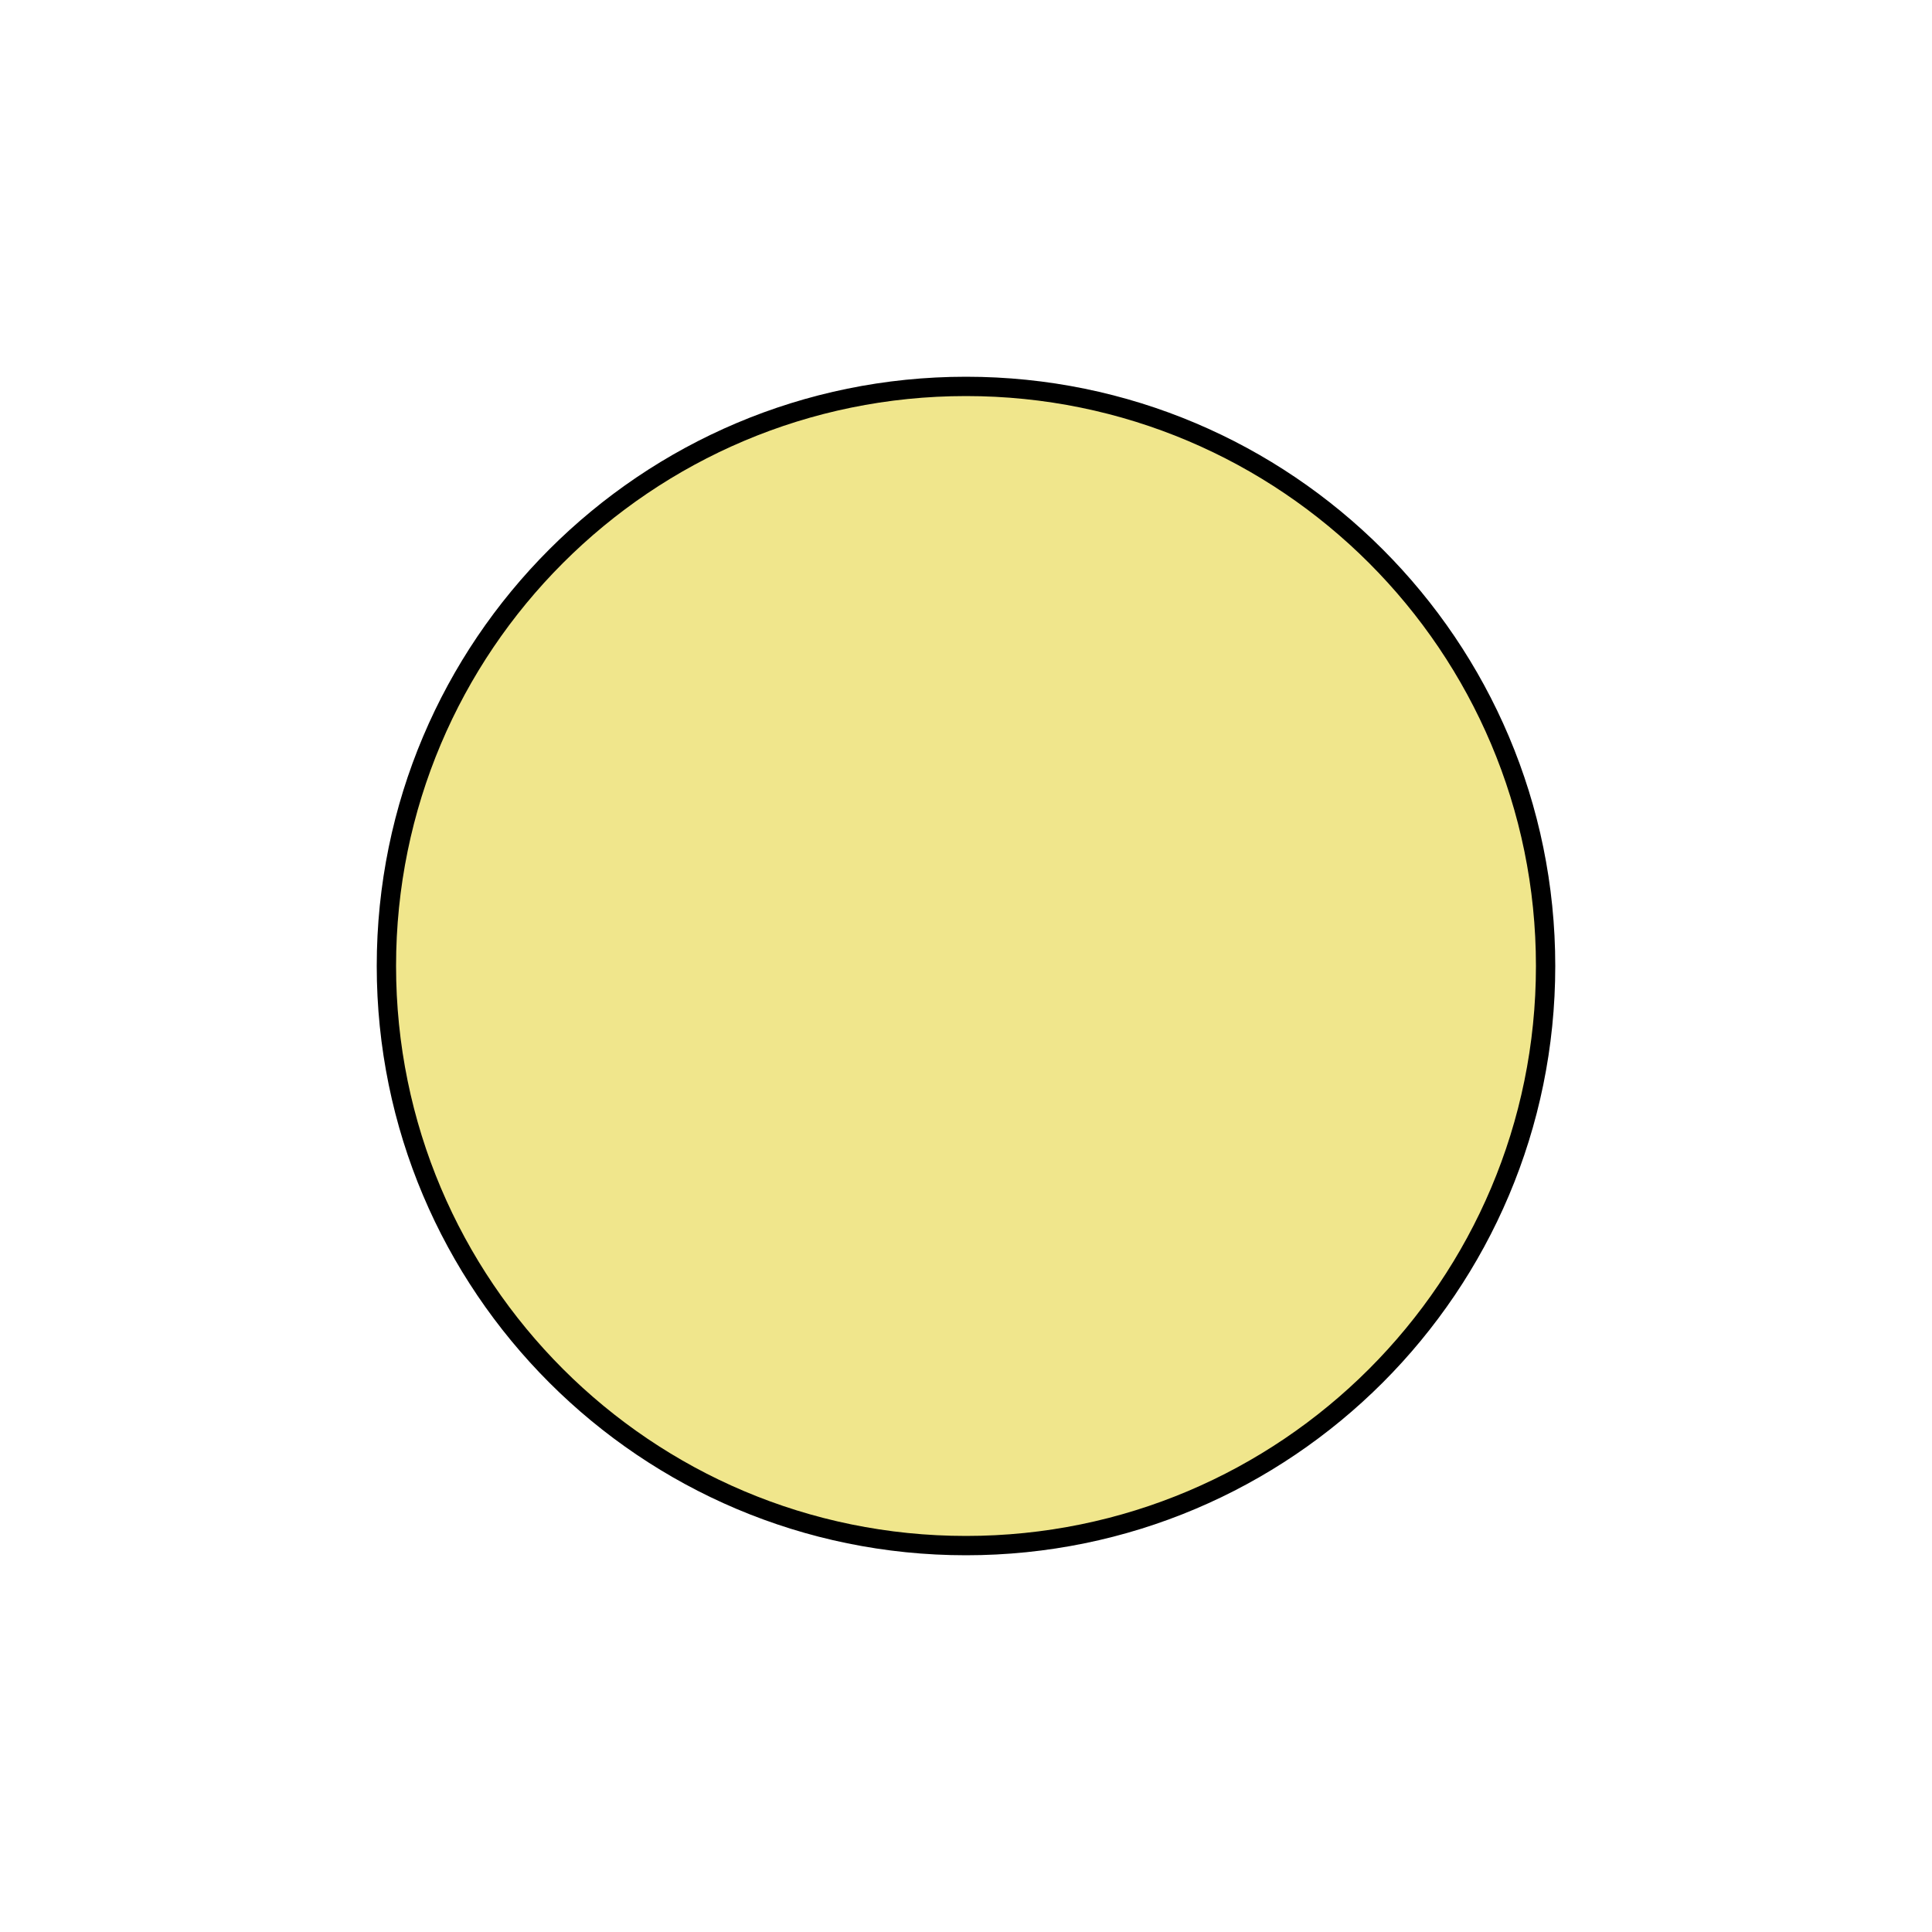
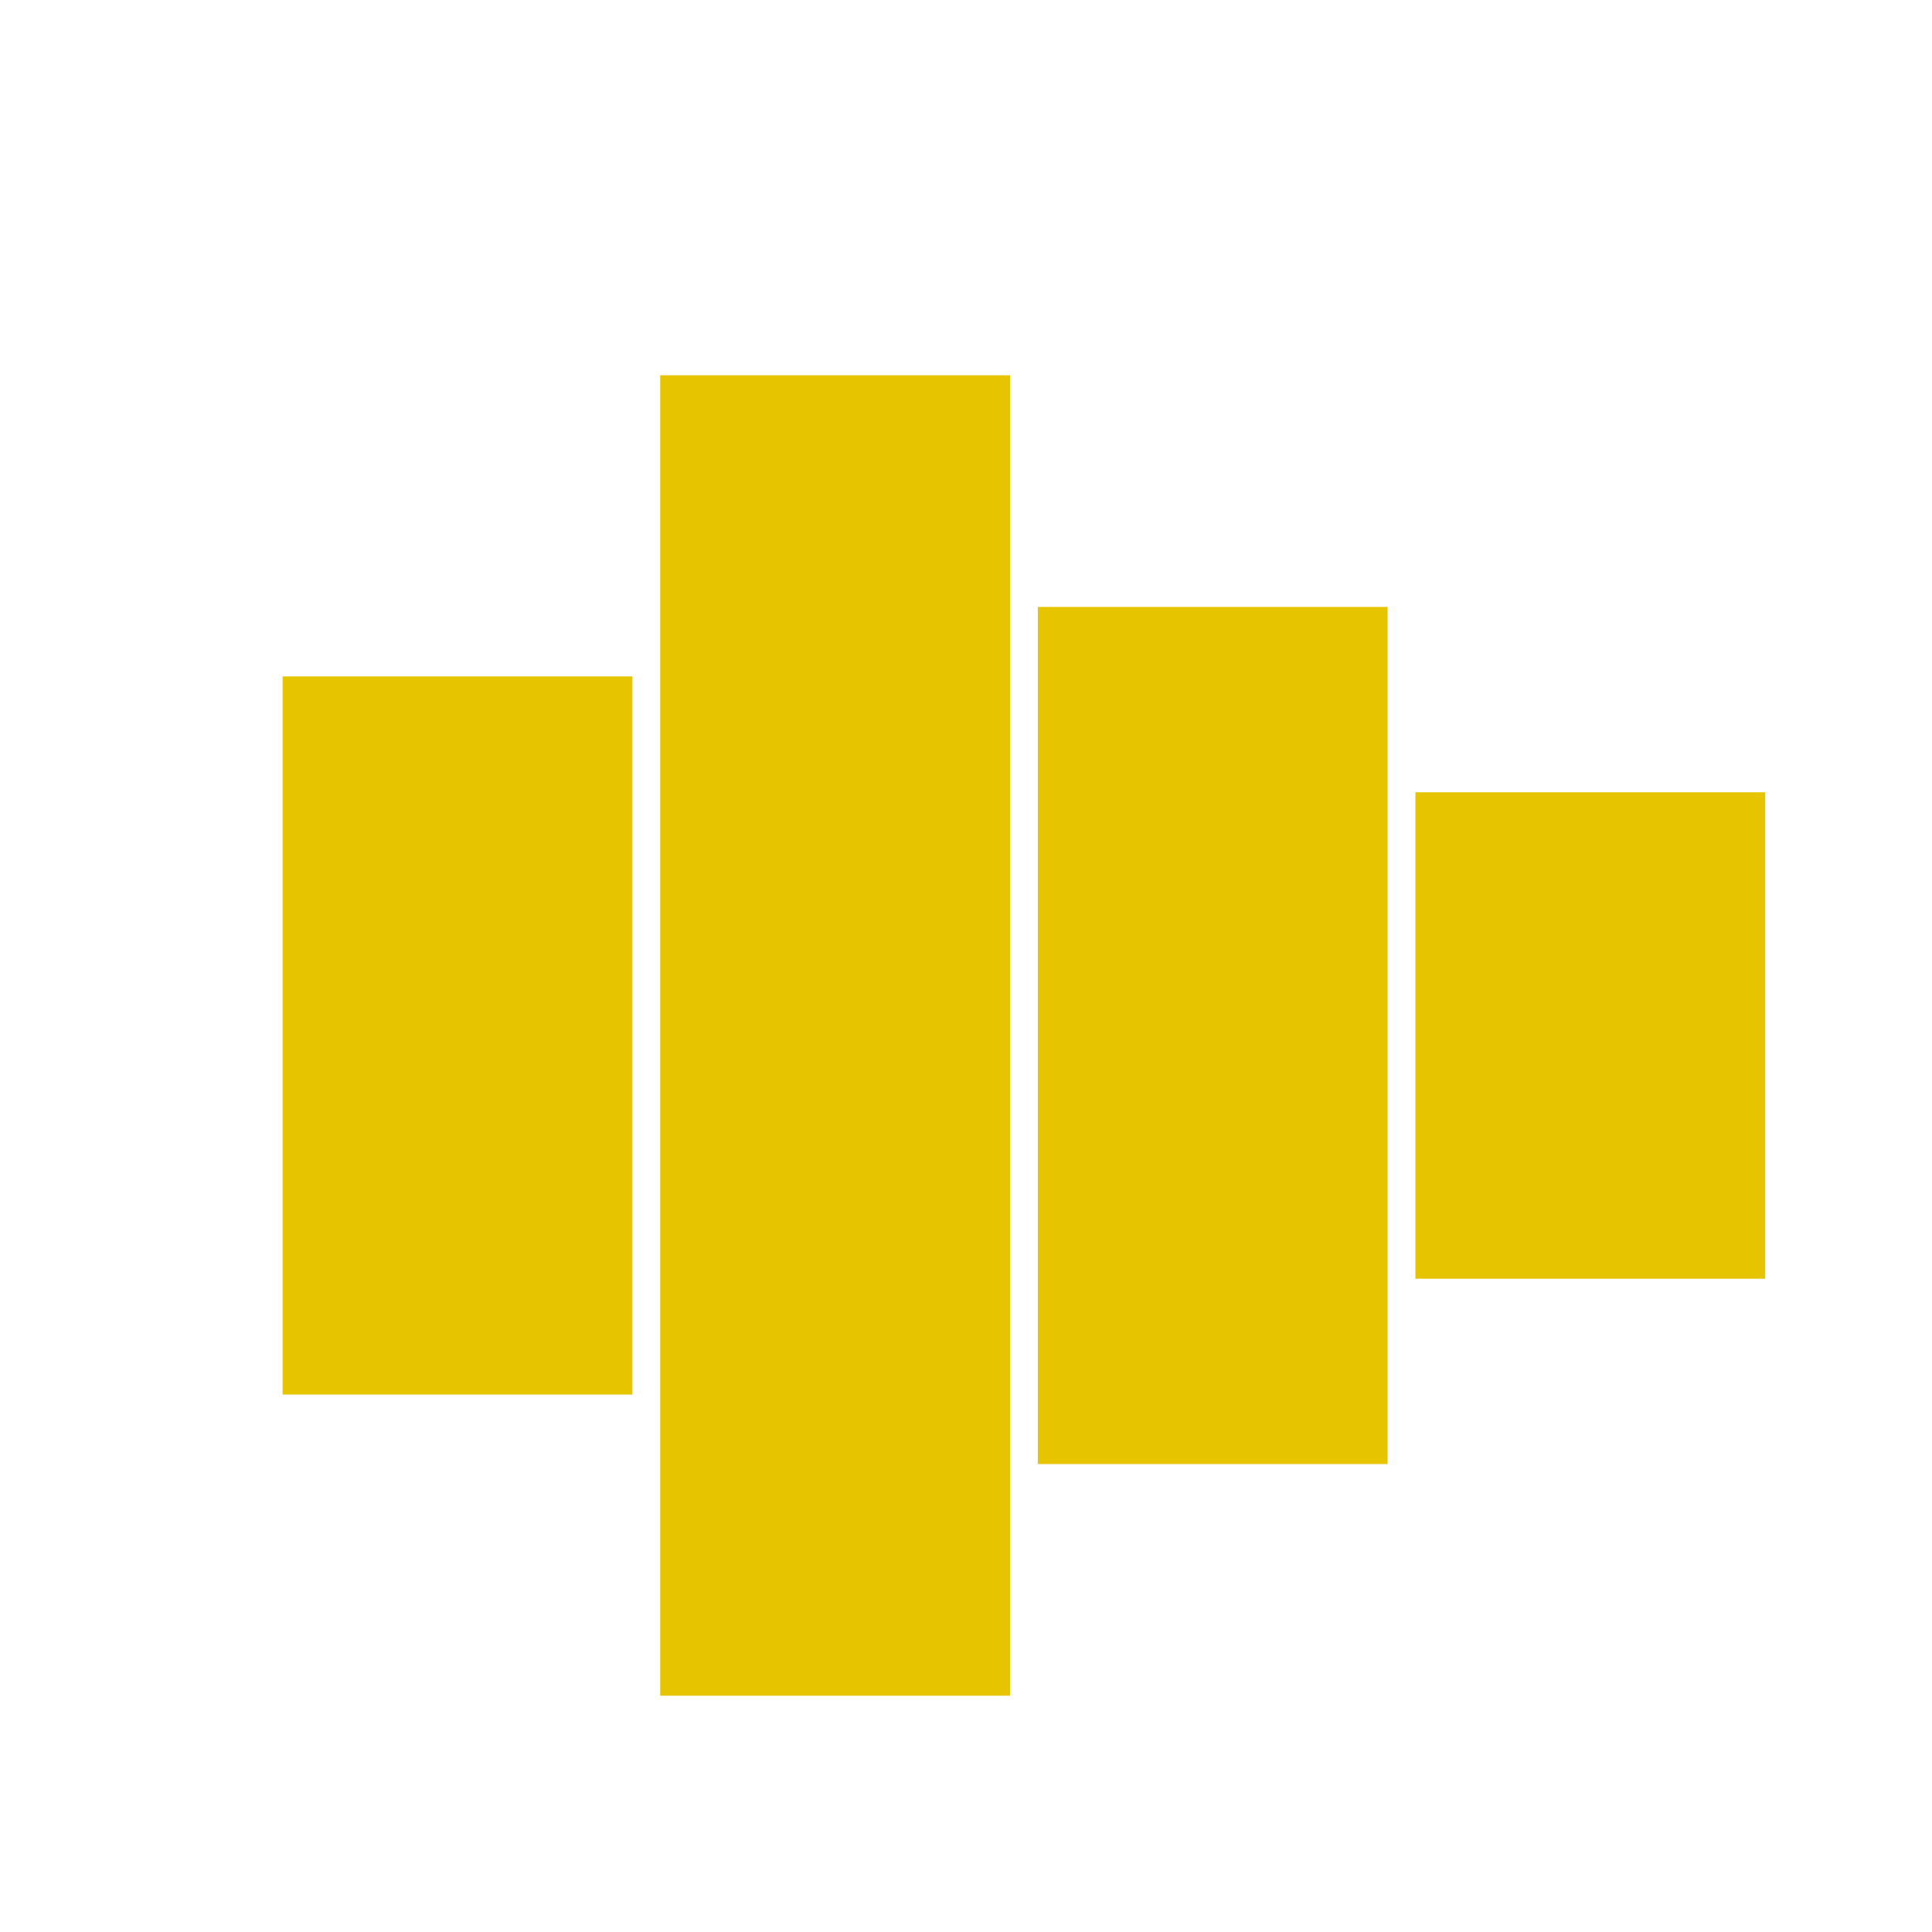
- <svg xmlns="http://www.w3.org/2000/svg" width="100px" height="100px" viewBox="0 0  100 100" preserveAspectRatio="xMidYMid meet">
-   <rect id="svgEditorBackground" x="0" y="0" width="100" height="100" style="fill: none; stroke: none;" />
-   <circle id="e1_circle" cx="50" cy="50" stroke="black" style="stroke-width: 1px;" r="30" fill="khaki" />
+ <svg xmlns="http://www.w3.org/2000/svg" version="1.1" id="Layer_1" x="0px" y="0px" viewBox="0 0 83.4 83.4" style="enable-background:new 0 0 83.4 83.4;" xml:space="preserve">
+   <style type="text/css">
+ 	.st0{fill:#E6C400;}
+ </style>
+   <g>
+     <rect x="12.2" y="29.2" class="st0" width="15.1" height="31" />
+     <rect x="28.5" y="16.2" class="st0" width="15.1" height="57" />
+     <rect x="44.8" y="26.2" class="st0" width="15.1" height="37" />
+     <rect x="61.1" y="34.2" class="st0" width="15.1" height="21" />
+   </g>
</svg>
